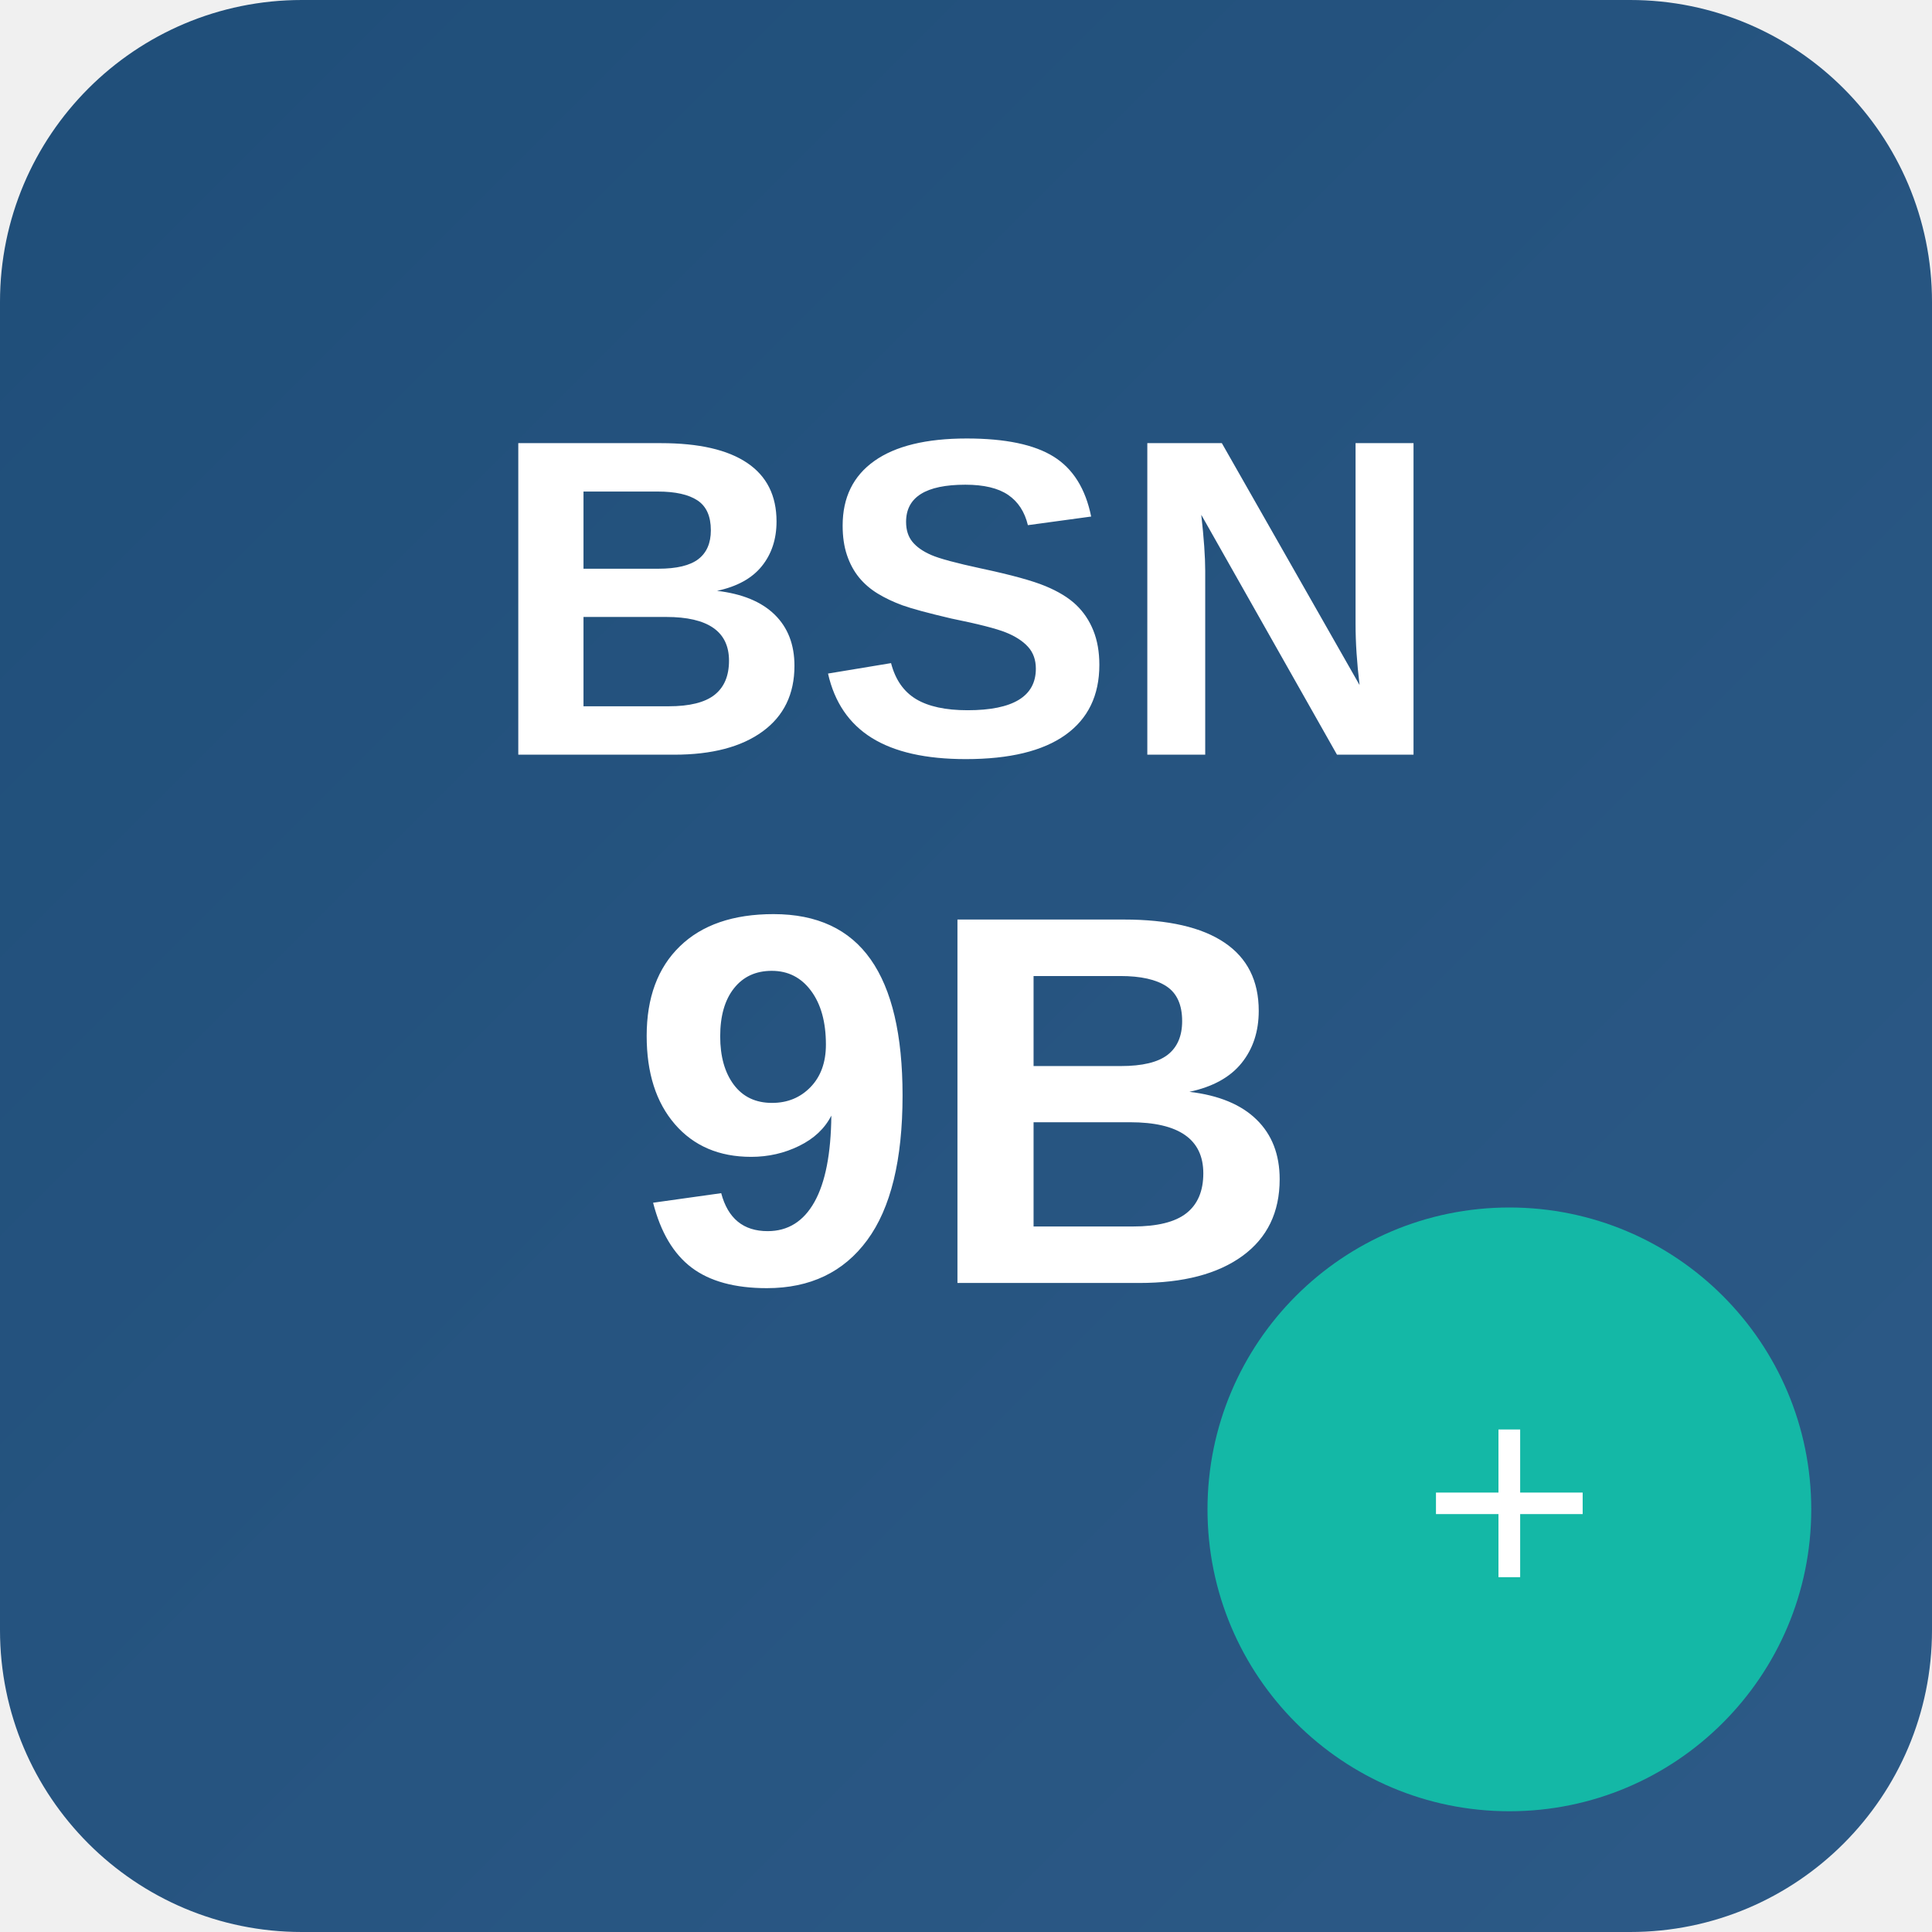
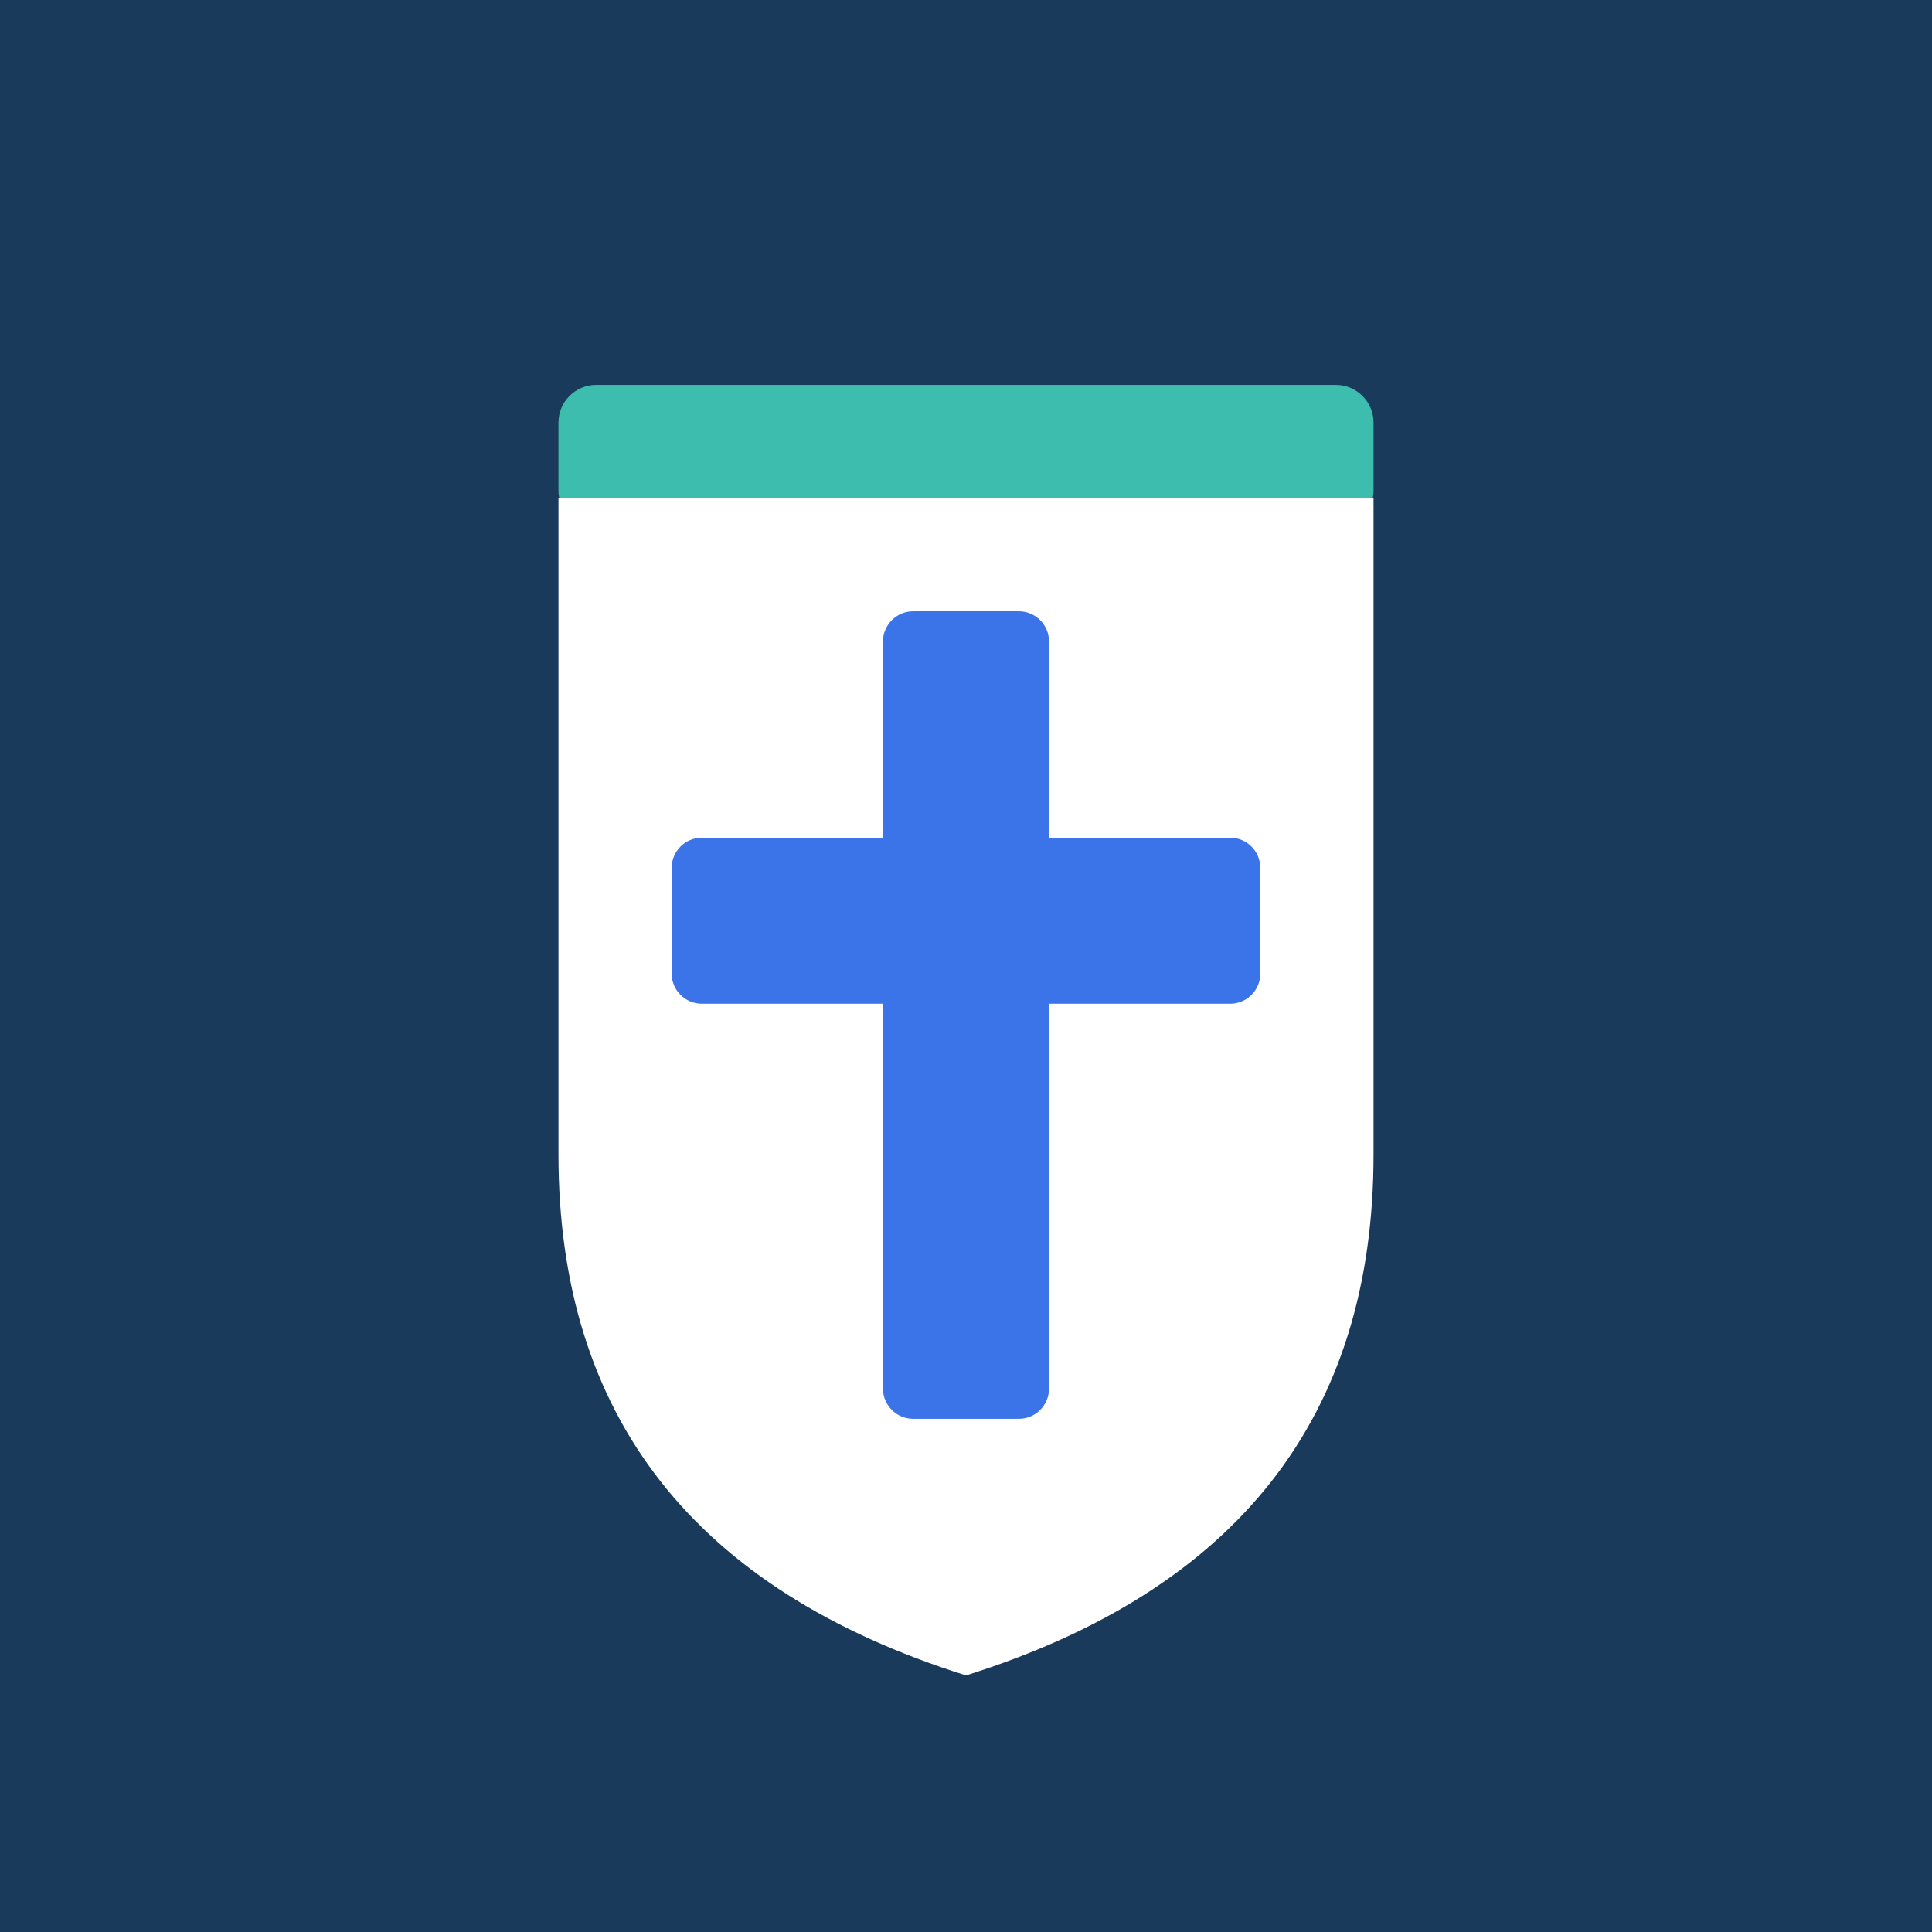
<svg xmlns="http://www.w3.org/2000/svg" viewBox="0 0 512 512">
-   <defs>
-     <linearGradient id="bg" x1="0%" y1="0%" x2="100%" y2="100%">
-       <stop offset="0%" style="stop-color:#1f4e79" />
-       <stop offset="100%" style="stop-color:#2d5a87" />
-     </linearGradient>
-   </defs>
-   <rect width="512" height="512" rx="80" fill="url(#bg)" />
-   <text x="256" y="200" font-family="Arial, sans-serif" font-size="120" font-weight="bold" fill="white" text-anchor="middle">BSN</text>
-   <text x="256" y="340" font-family="Arial, sans-serif" font-size="140" font-weight="bold" fill="white" text-anchor="middle">9B</text>
-   <circle cx="400" cy="400" r="80" fill="#14b8a6" />
-   <text x="400" y="425" font-family="Arial, sans-serif" font-size="80" fill="white" text-anchor="middle">+</text>
+   <rect width="512" height="512" fill="#1a3a5c" />
+   <rect x="148" y="102" width="216" height="38" rx="10" fill="#3dbdae" />
+   <path d="M 148,132 L 364,132 L 364,306 Q 364,410 256,444 Q 148,410 148,306 Z" fill="white" />
+   <rect x="234" y="162" width="44" height="214" rx="8" fill="#3a74e8" />
+   <rect x="178" y="222" width="156" height="44" rx="8" fill="#3a74e8" />
</svg>
